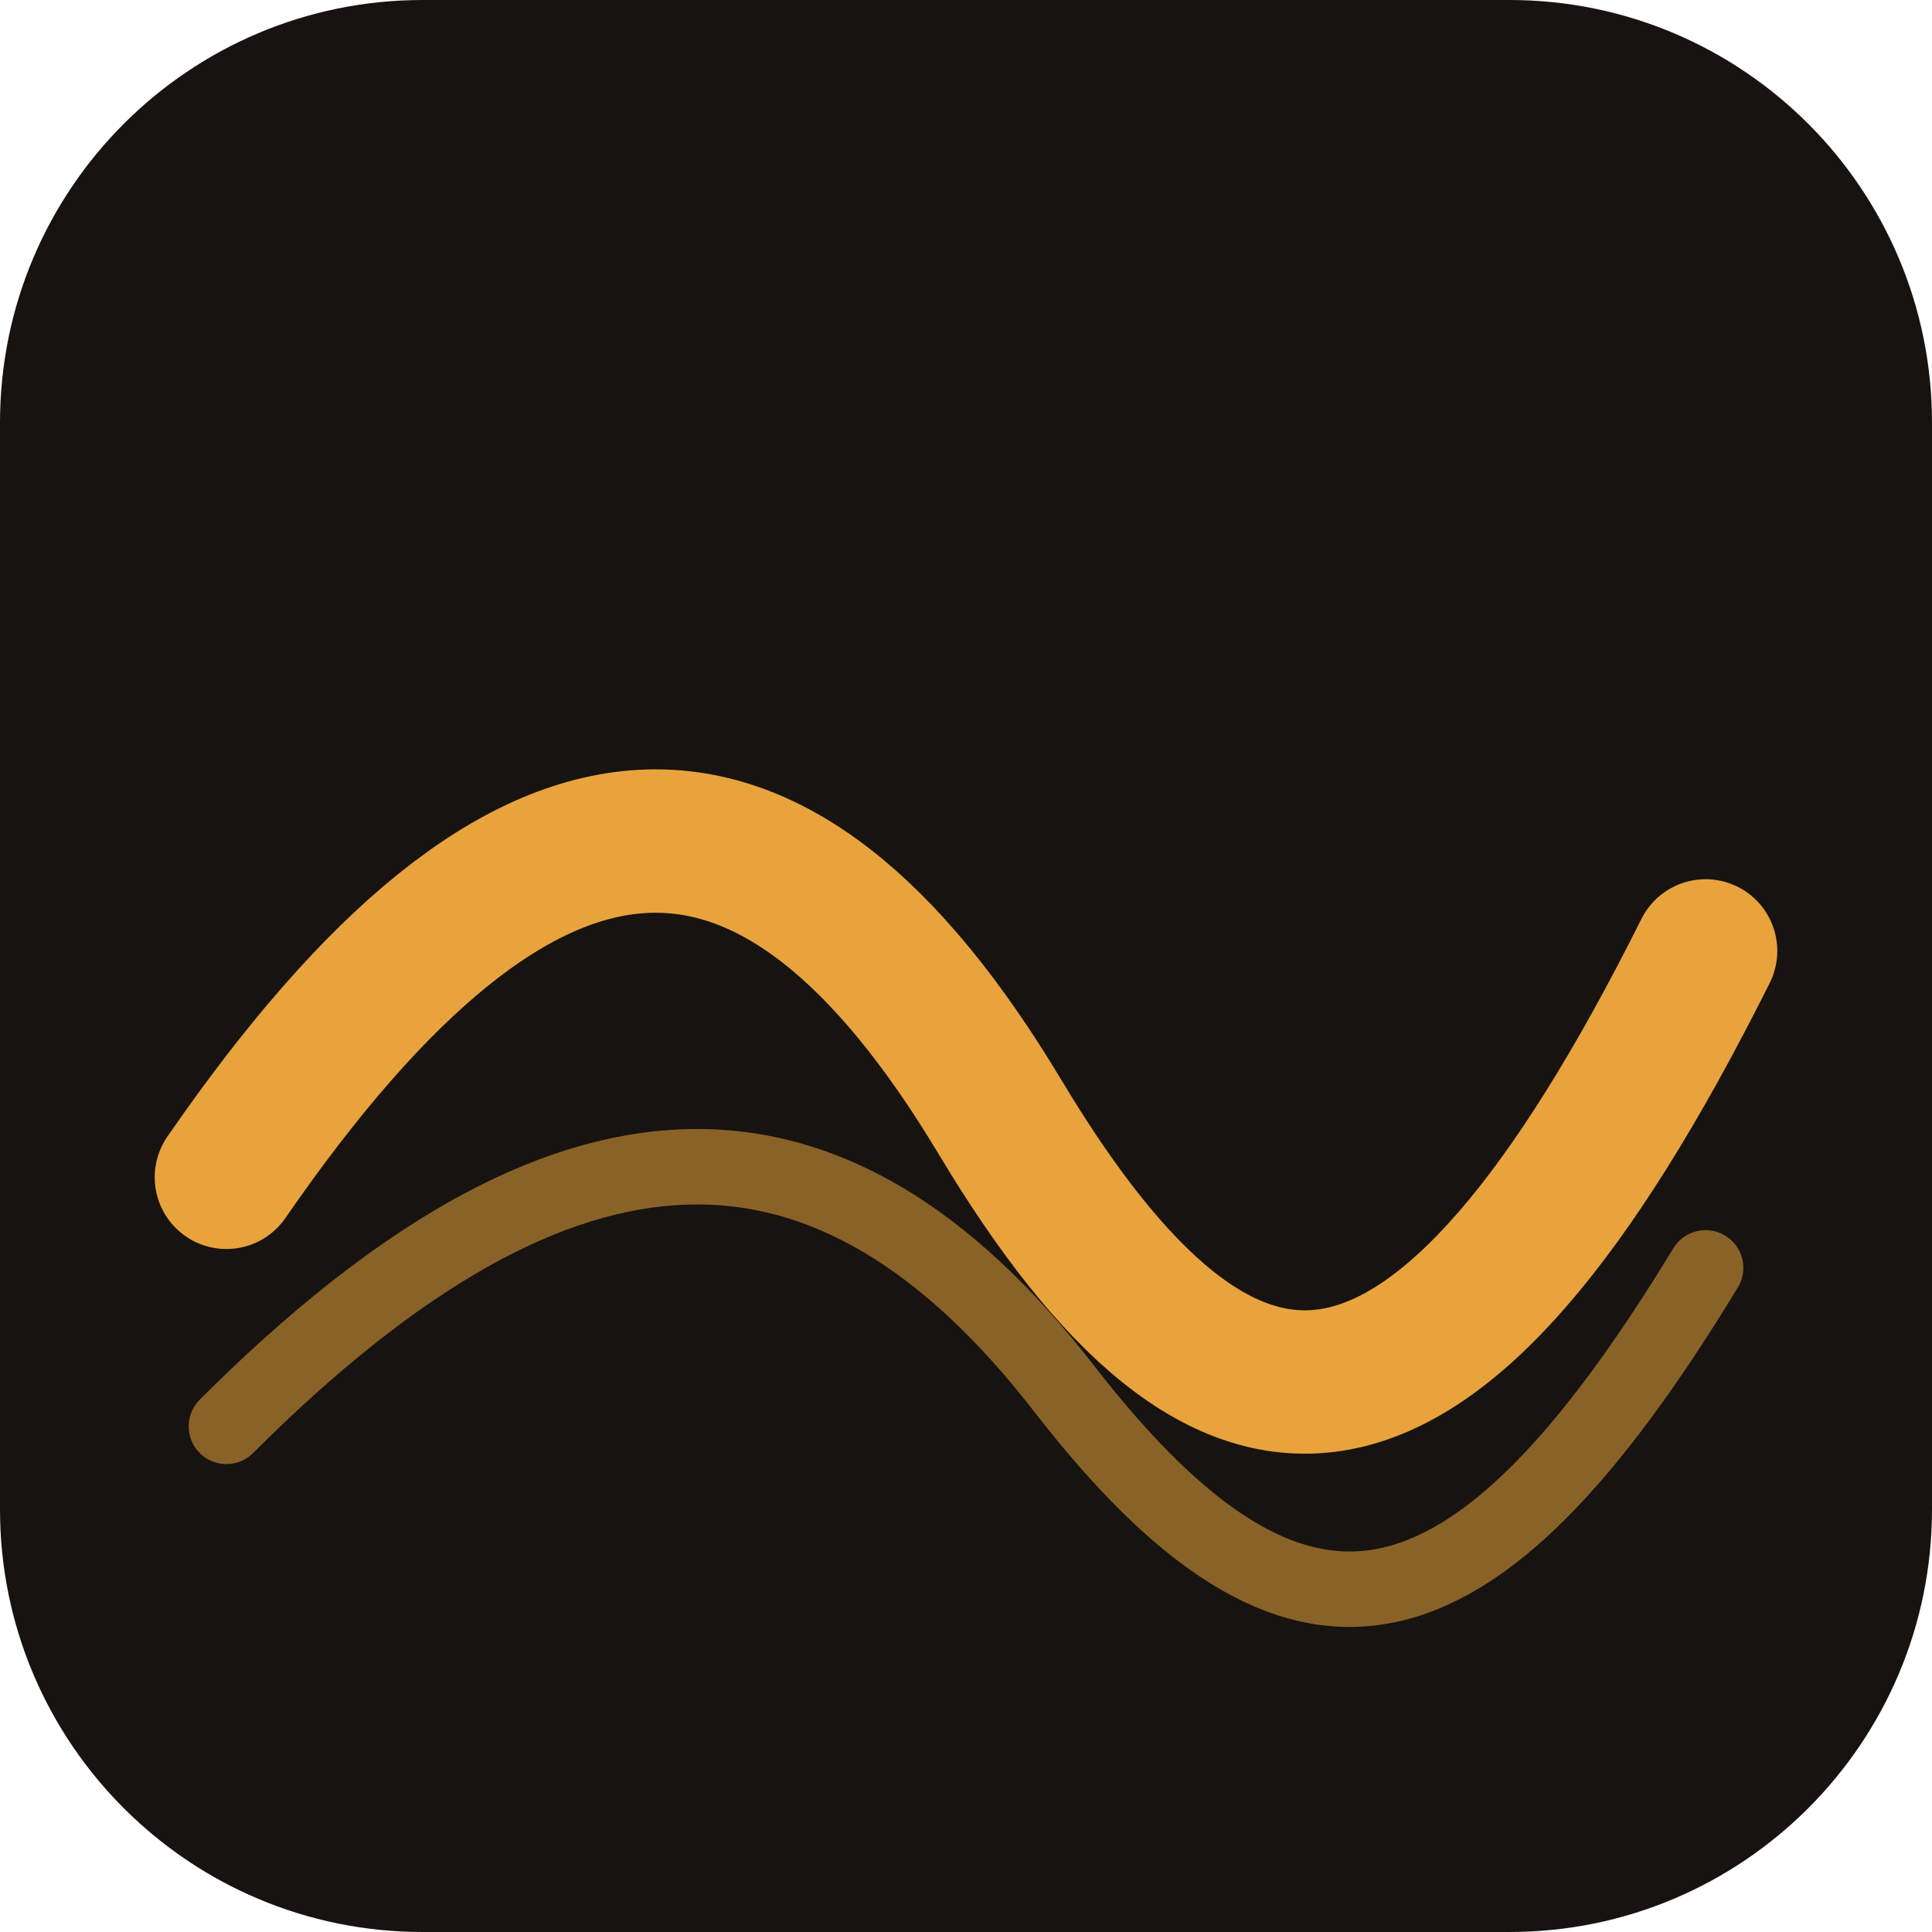
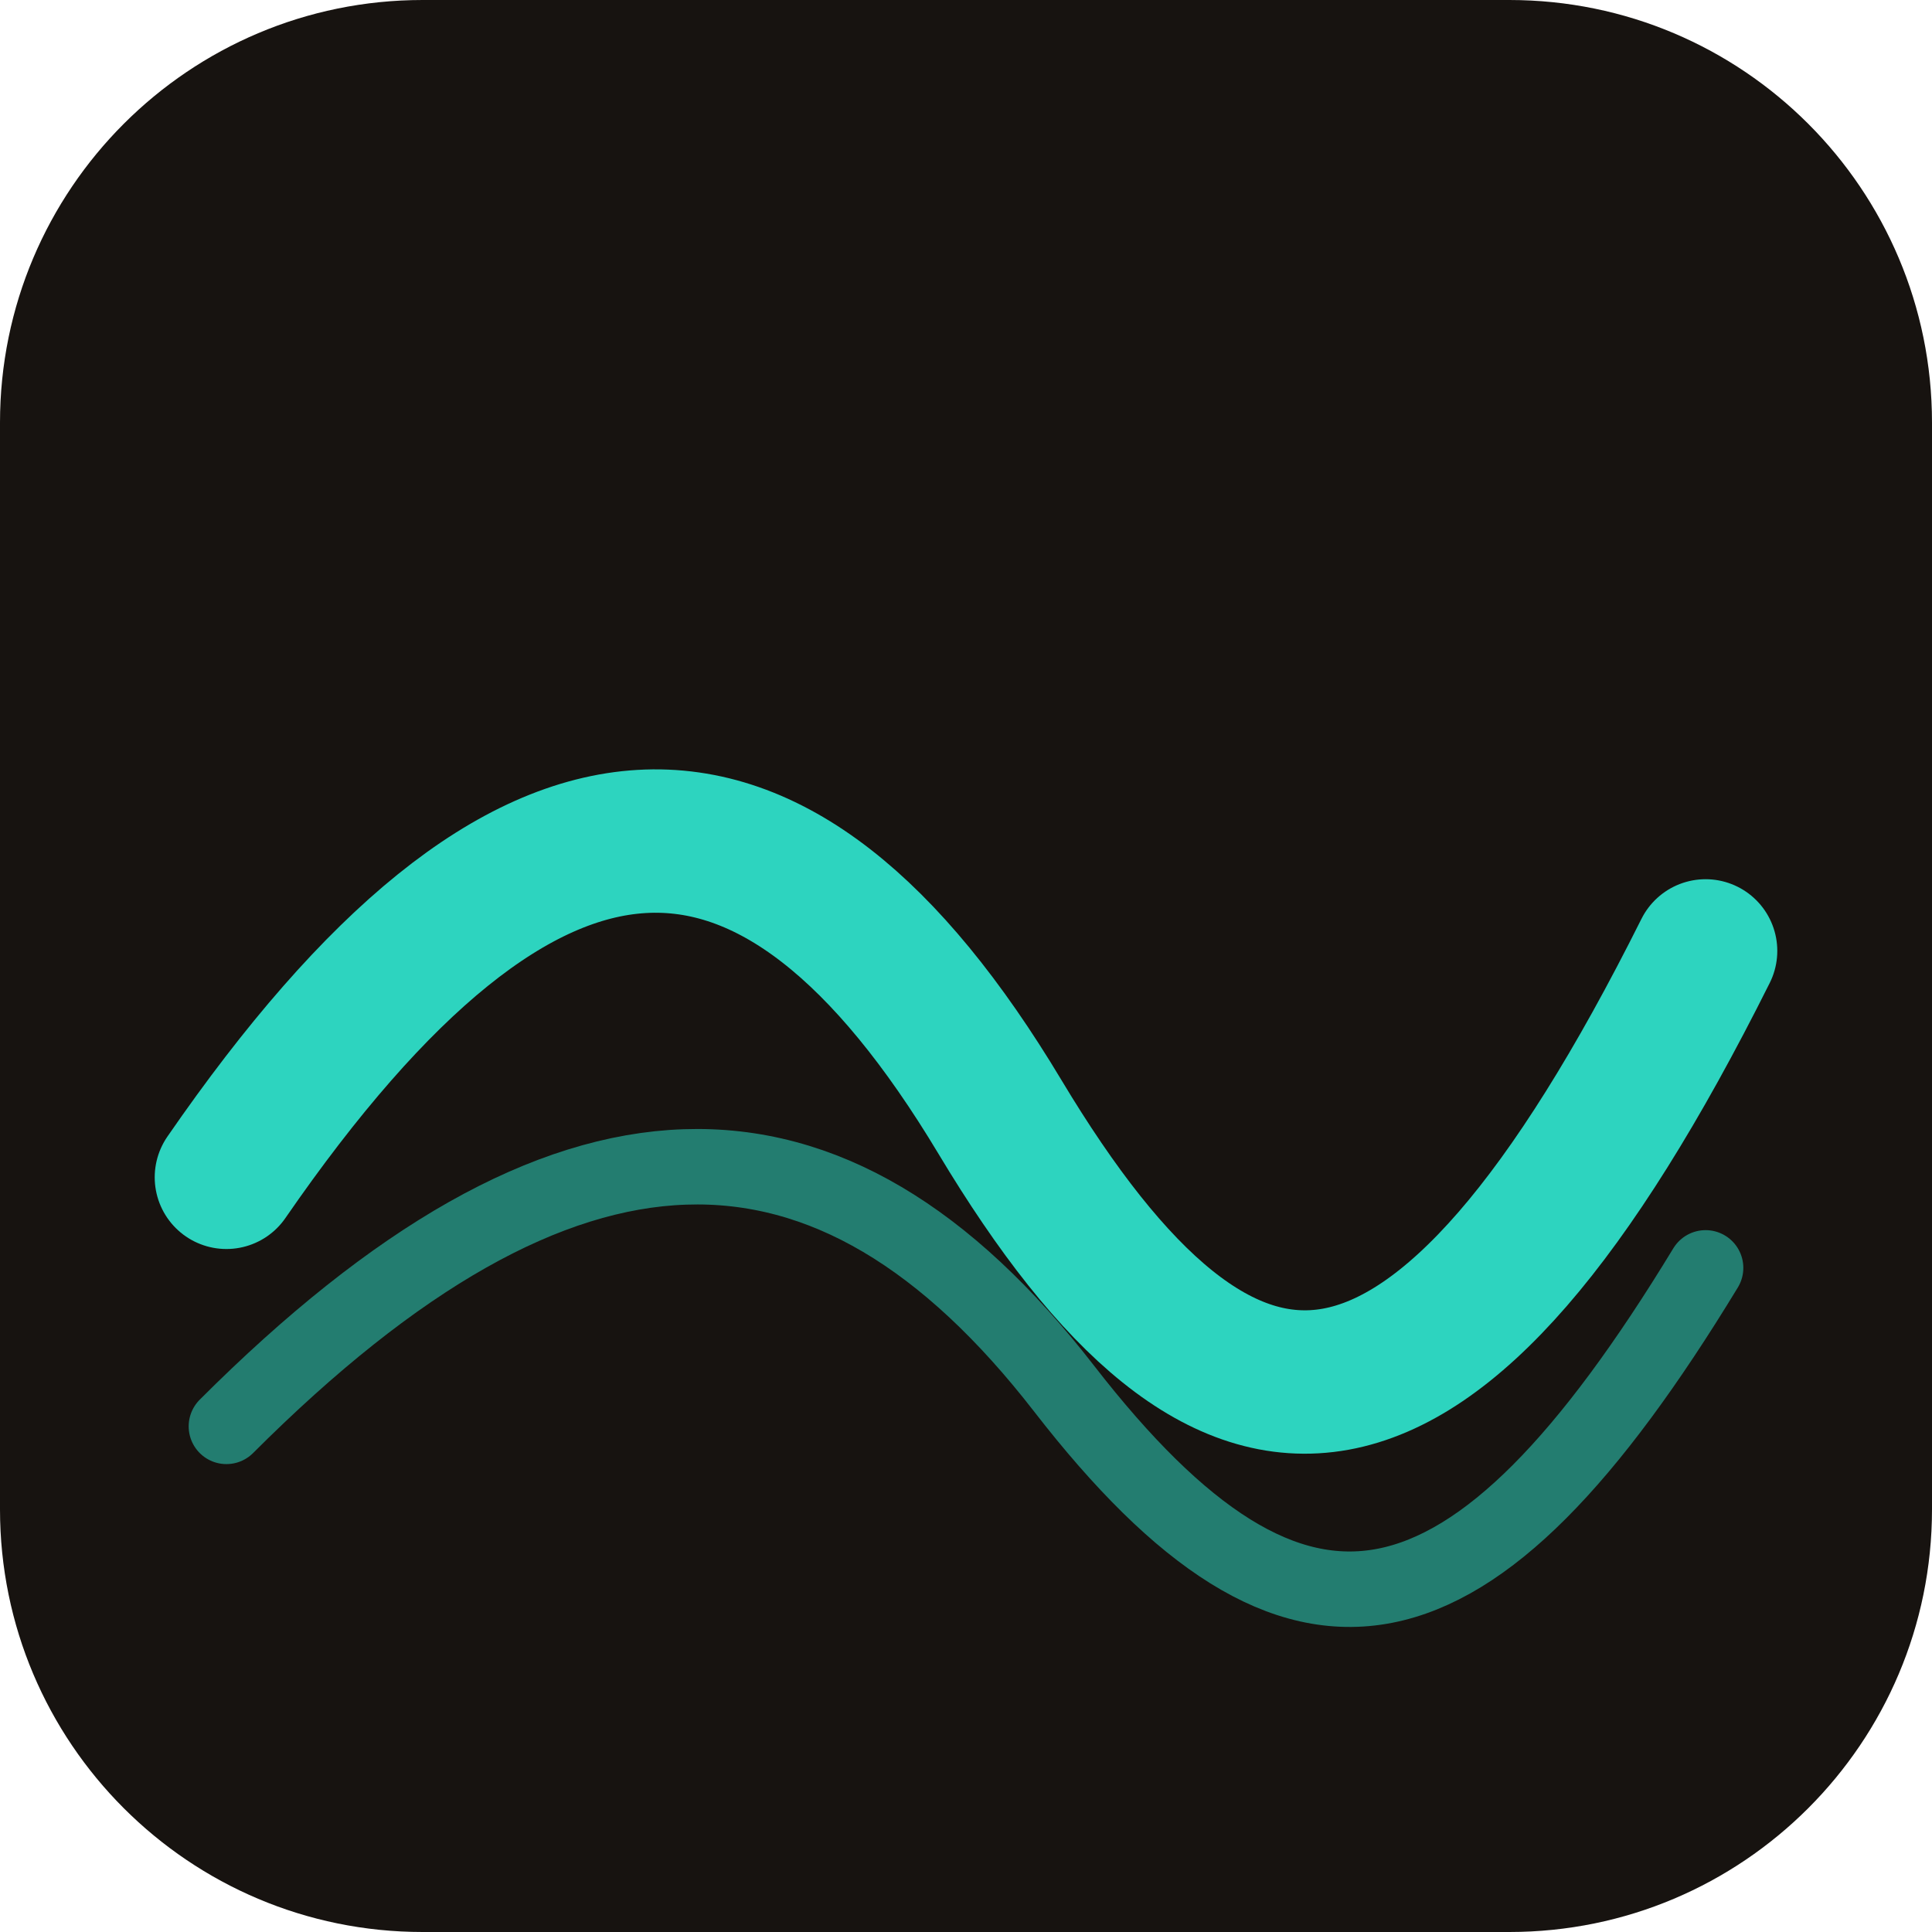
<svg xmlns="http://www.w3.org/2000/svg" viewBox="0 0 512 512">
  <rect width="512" height="512" rx="112" fill="#171310" />
-   <path d="M60 312 C 140 196, 205 196, 265 296 S 380 396, 452 252" stroke="#e8a33d" stroke-width="38" fill="none" stroke-linecap="round" />
-   <path d="M60 378 C 150 288, 220 288, 282 368 S 390 438, 452 336" stroke="#e8a33d" stroke-width="20" fill="none" stroke-linecap="round" opacity="0.55" />
+   <path d="M60 312 C 140 196, 205 196, 265 296 S 380 396, 452 252" stroke="#2dd4bf" stroke-width="38" fill="none" stroke-linecap="round" />
+   <path d="M60 378 C 150 288, 220 288, 282 368 S 390 438, 452 336" stroke="#2dd4bf" stroke-width="20" fill="none" stroke-linecap="round" opacity="0.55" />
</svg>
